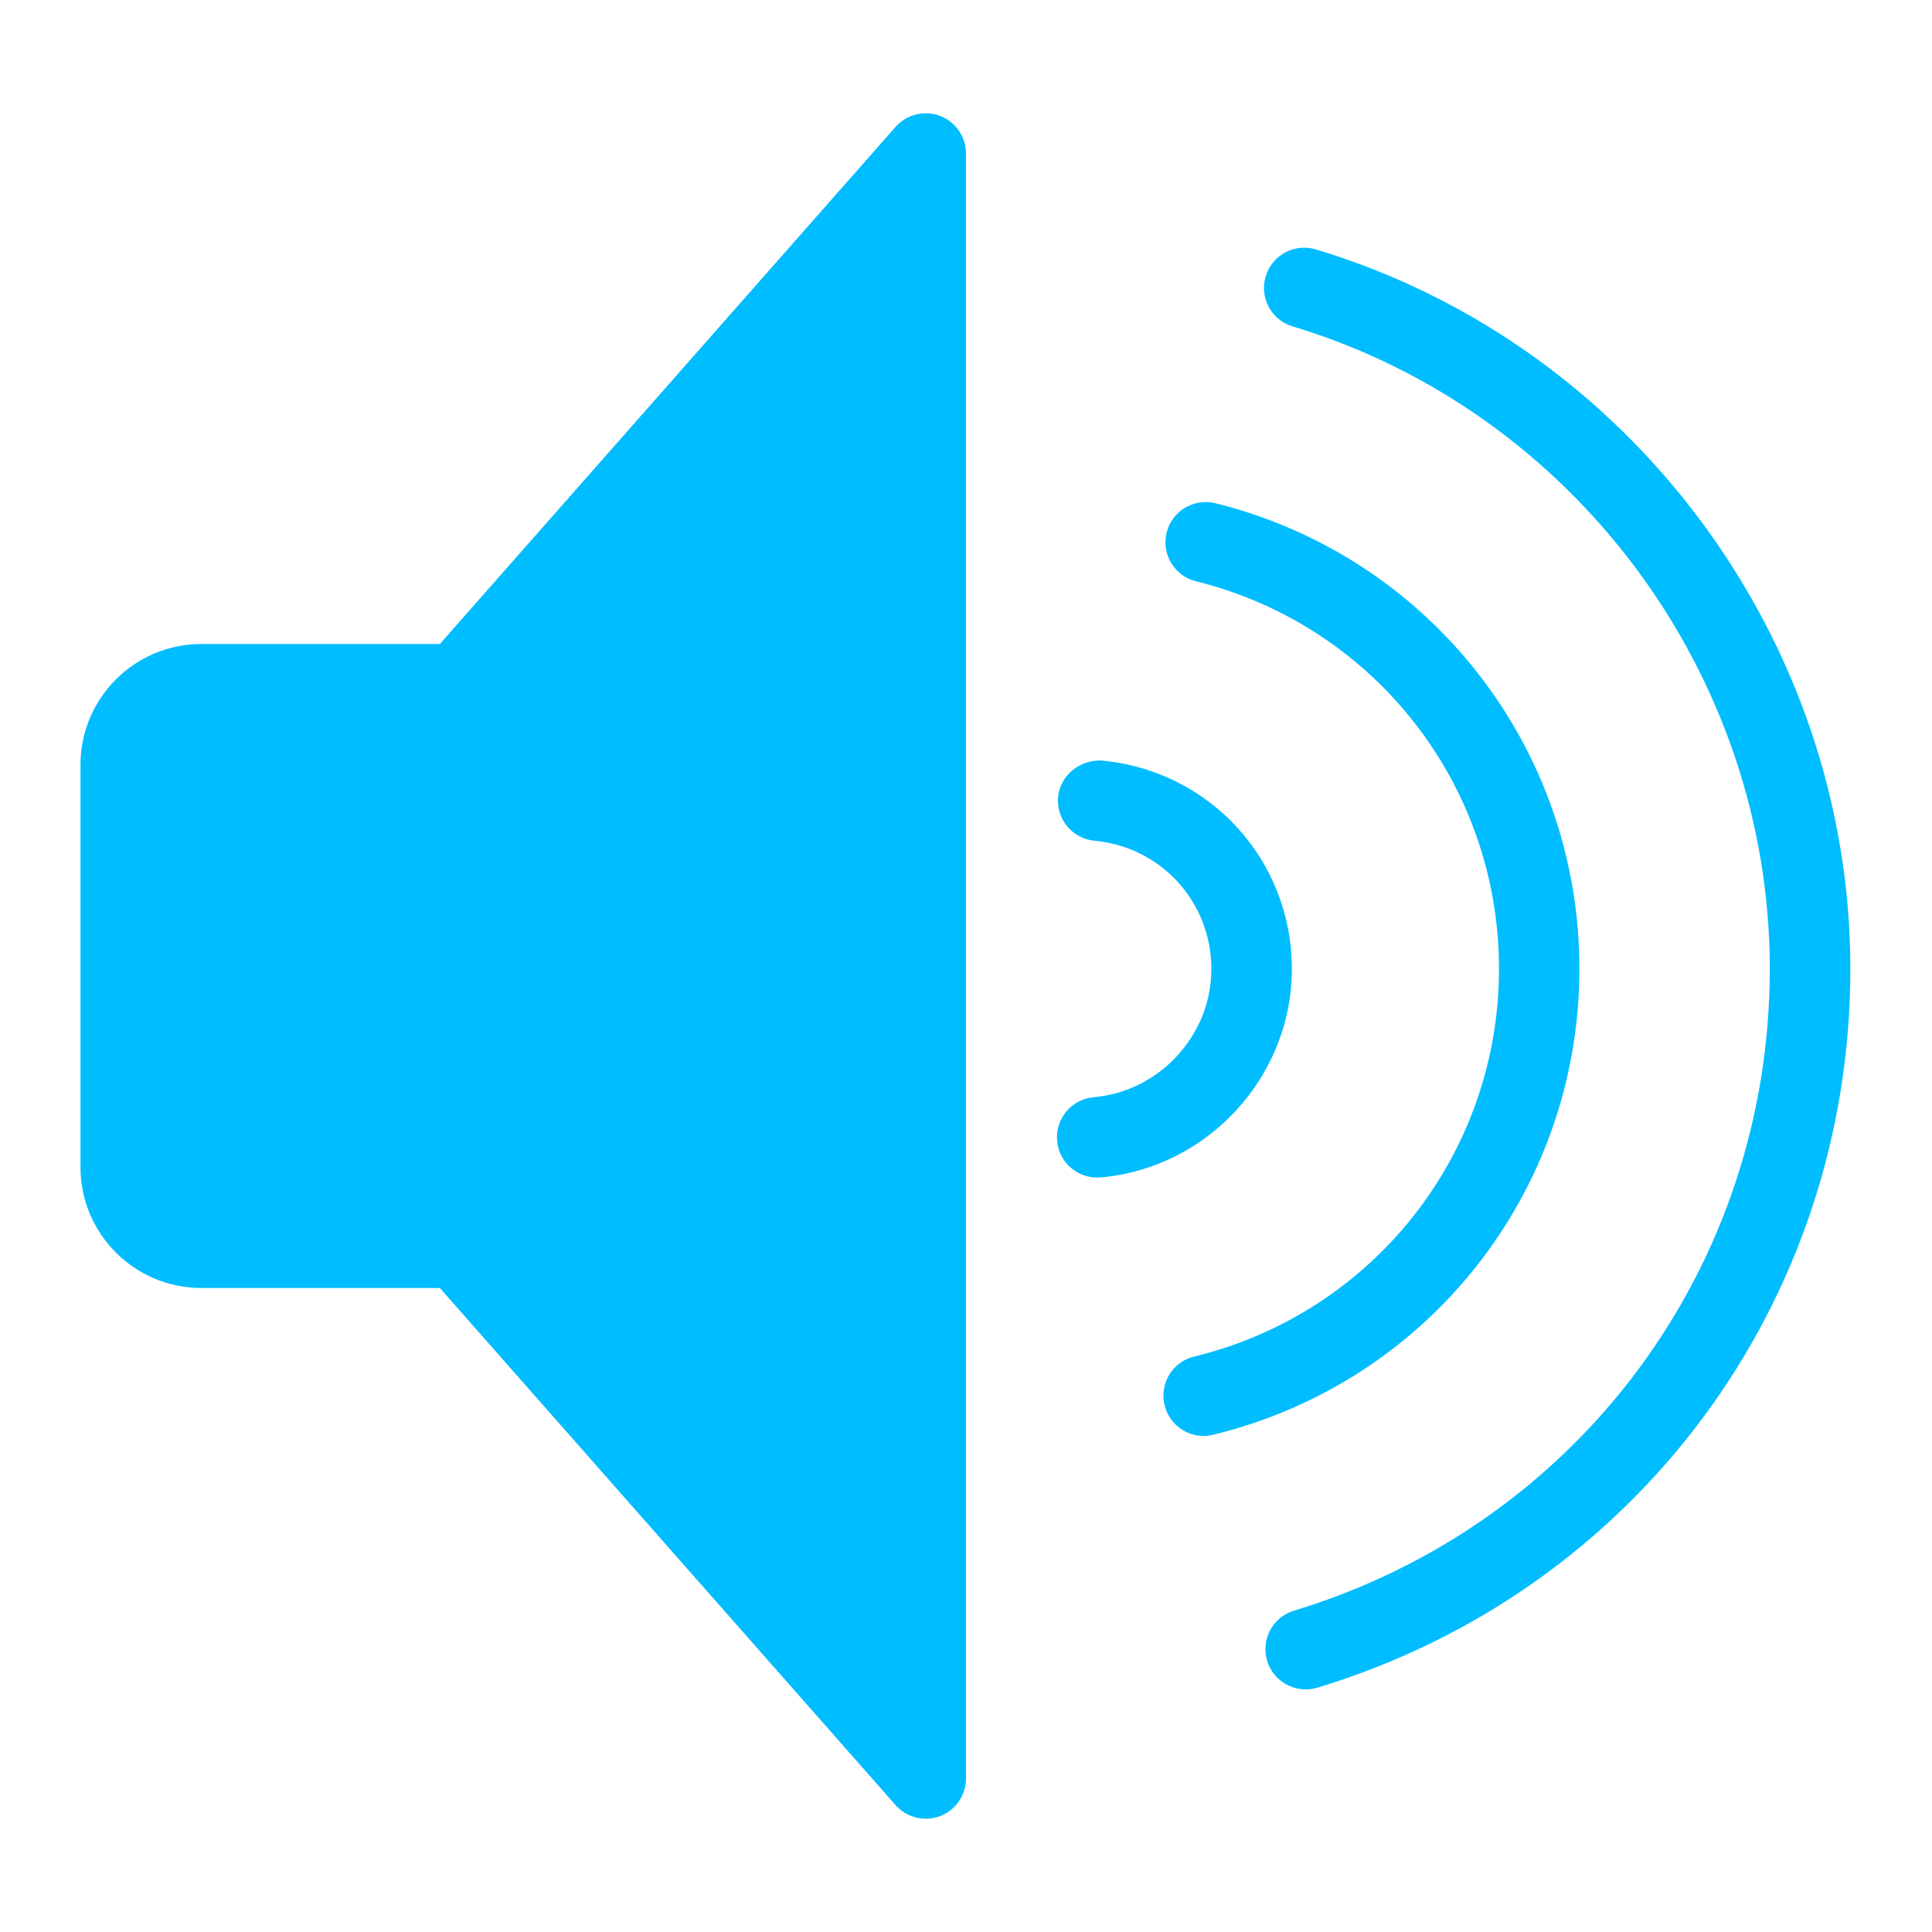
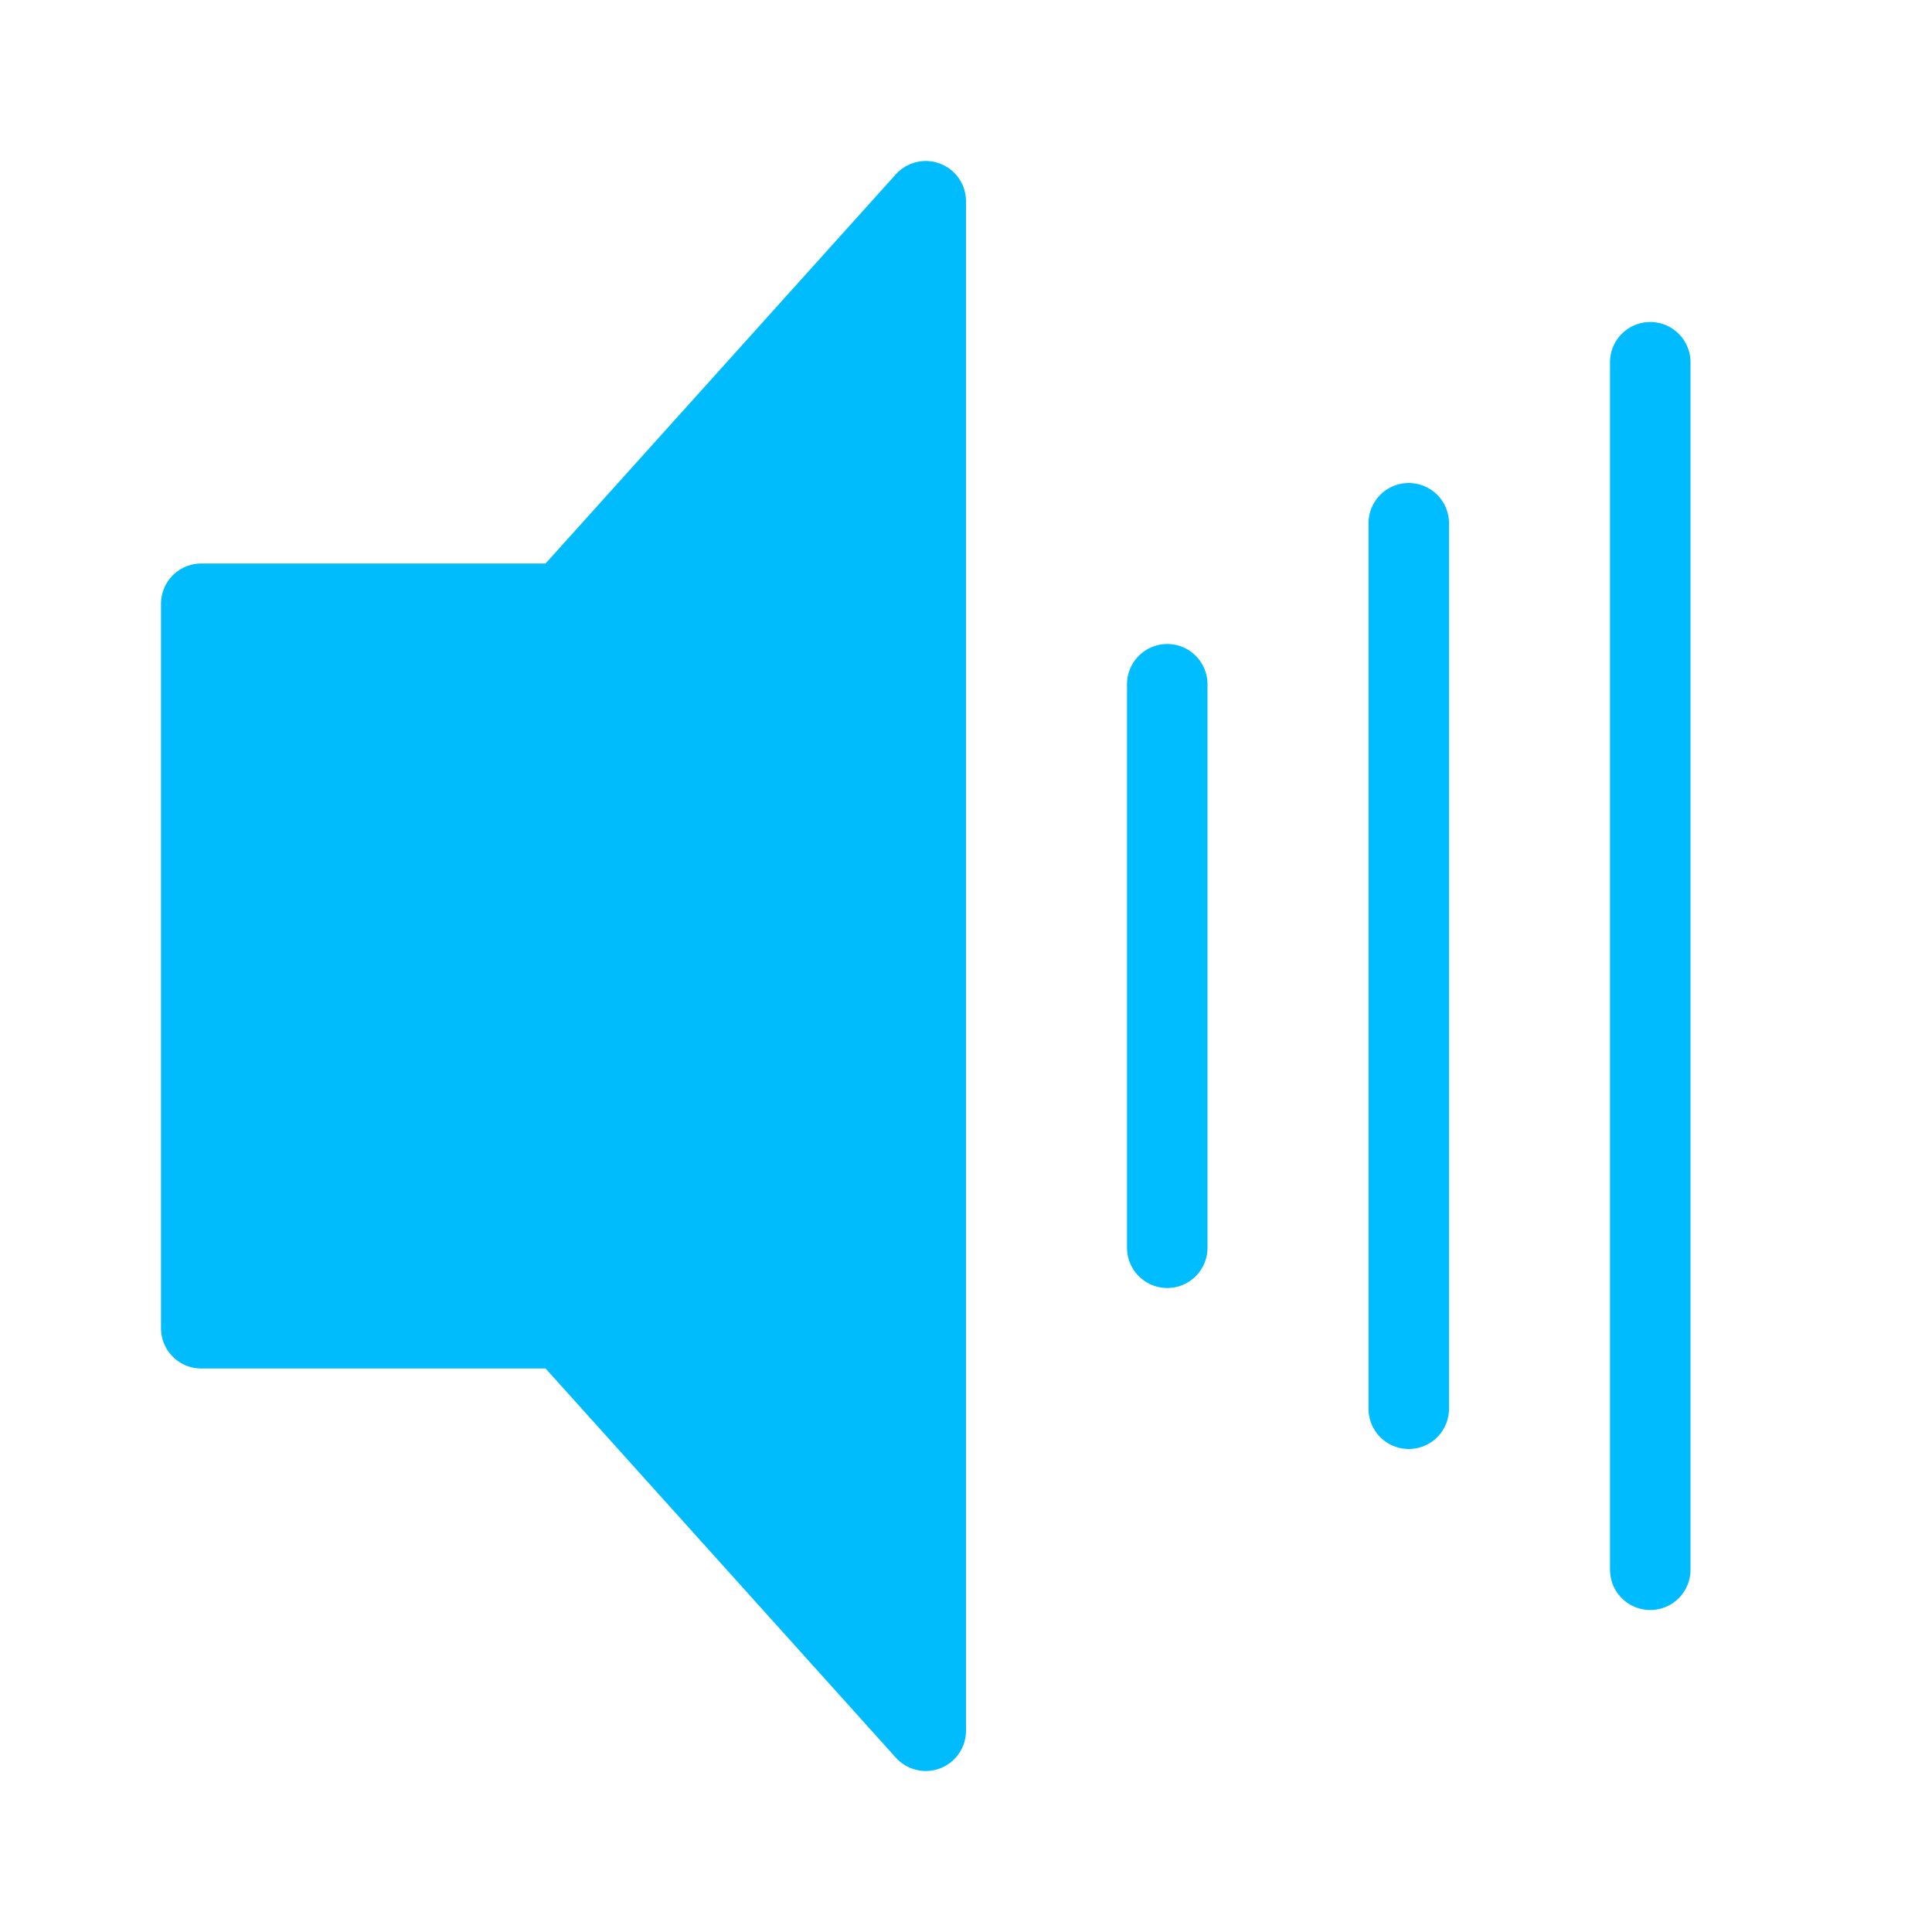
- <svg xmlns="http://www.w3.org/2000/svg" version="1.1" id="图层_1" x="0px" y="0px" viewBox="0 0 24 24" enable-background="new 0 0 24 24" xml:space="preserve">
-   <g>
-     <path fill="#00BDFF" d="M11.677,1.439c-0.193-0.072-0.414-0.019-0.552,0.137L5.464,8H2.5C1.673,8,1,8.673,1,9.5v5   C1,15.327,1.673,16,2.5,16h2.964l5.661,6.424c0.097,0.109,0.234,0.169,0.375,0.169c0.06,0,0.119-0.011,0.177-0.032   C11.871,22.487,12,22.301,12,22.093V1.907C12,1.699,11.871,1.513,11.677,1.439z" />
-     <path fill="#00BDFF" d="M16.345,3.098c-0.263-0.079-0.543,0.07-0.622,0.335c-0.08,0.264,0.07,0.543,0.335,0.622   c3.489,1.05,5.927,4.331,5.927,7.979c0,3.698-2.375,6.902-5.91,7.974c-0.265,0.08-0.414,0.359-0.334,0.623   c0.065,0.217,0.264,0.355,0.479,0.355c0.048,0,0.097-0.007,0.145-0.021c3.961-1.2,6.621-4.789,6.621-8.931   C22.984,7.948,20.254,4.273,16.345,3.098z" />
-     <path fill="#00BDFF" d="M19.62,12.034c0-2.744-1.86-5.122-4.523-5.783c-0.269-0.065-0.539,0.098-0.605,0.365   s0.097,0.539,0.365,0.605c2.216,0.55,3.764,2.529,3.764,4.813c0,2.294-1.558,4.275-3.787,4.818   c-0.269,0.064-0.433,0.335-0.367,0.604c0.055,0.229,0.26,0.382,0.485,0.382c0.039,0,0.078-0.005,0.118-0.015   C17.749,17.172,19.62,14.791,19.62,12.034z" />
-     <path fill="#00BDFF" d="M16.048,12.037c0-1.351-1.015-2.463-2.36-2.589C13.422,9.434,13.17,9.625,13.144,9.9   c-0.025,0.274,0.177,0.519,0.452,0.544c0.828,0.077,1.452,0.762,1.452,1.593c0,0.821-0.642,1.521-1.462,1.593   c-0.274,0.024-0.479,0.267-0.454,0.542c0.022,0.26,0.241,0.456,0.497,0.456c0.015,0,0.029-0.001,0.045-0.002   C15.005,14.51,16.048,13.373,16.048,12.037z" />
+ <svg xmlns="http://www.w3.org/2000/svg" width="24px" height="24px" viewBox="0 0 24 24" version="1.1">
+   <defs />
+   <g id="Page-1" stroke="none" stroke-width="1" fill="none" fill-rule="evenodd">
+     <g id="sound-press-24px">
+       <g id="Group-30">
+         <polygon id="Fill-110" opacity="0" points="0 24 24 24 24 0 0 0" />
+         <polygon id="Stroke-208" stroke="#00BCFD" stroke-linejoin="round" fill="#00BCFD" points="2.5 7.5 2.5 16.5 7 16.5 11.5 21.5 11.5 2.5 7 7.5" />
+         <path d="M14.5,8.5 L14.5,15.5" id="Path-2" stroke="#00BDFF" stroke-linecap="round" stroke-linejoin="round" />
+         <path d="M17.5,6.5 L17.5,17.5" id="Path-2" stroke="#00BDFF" stroke-linecap="round" stroke-linejoin="round" />
+         <path d="M20.5,4.5 L20.5,19.5" id="Path-2" stroke="#00BCFE" stroke-linecap="round" stroke-linejoin="round" />
+       </g>
+     </g>
  </g>
</svg>
